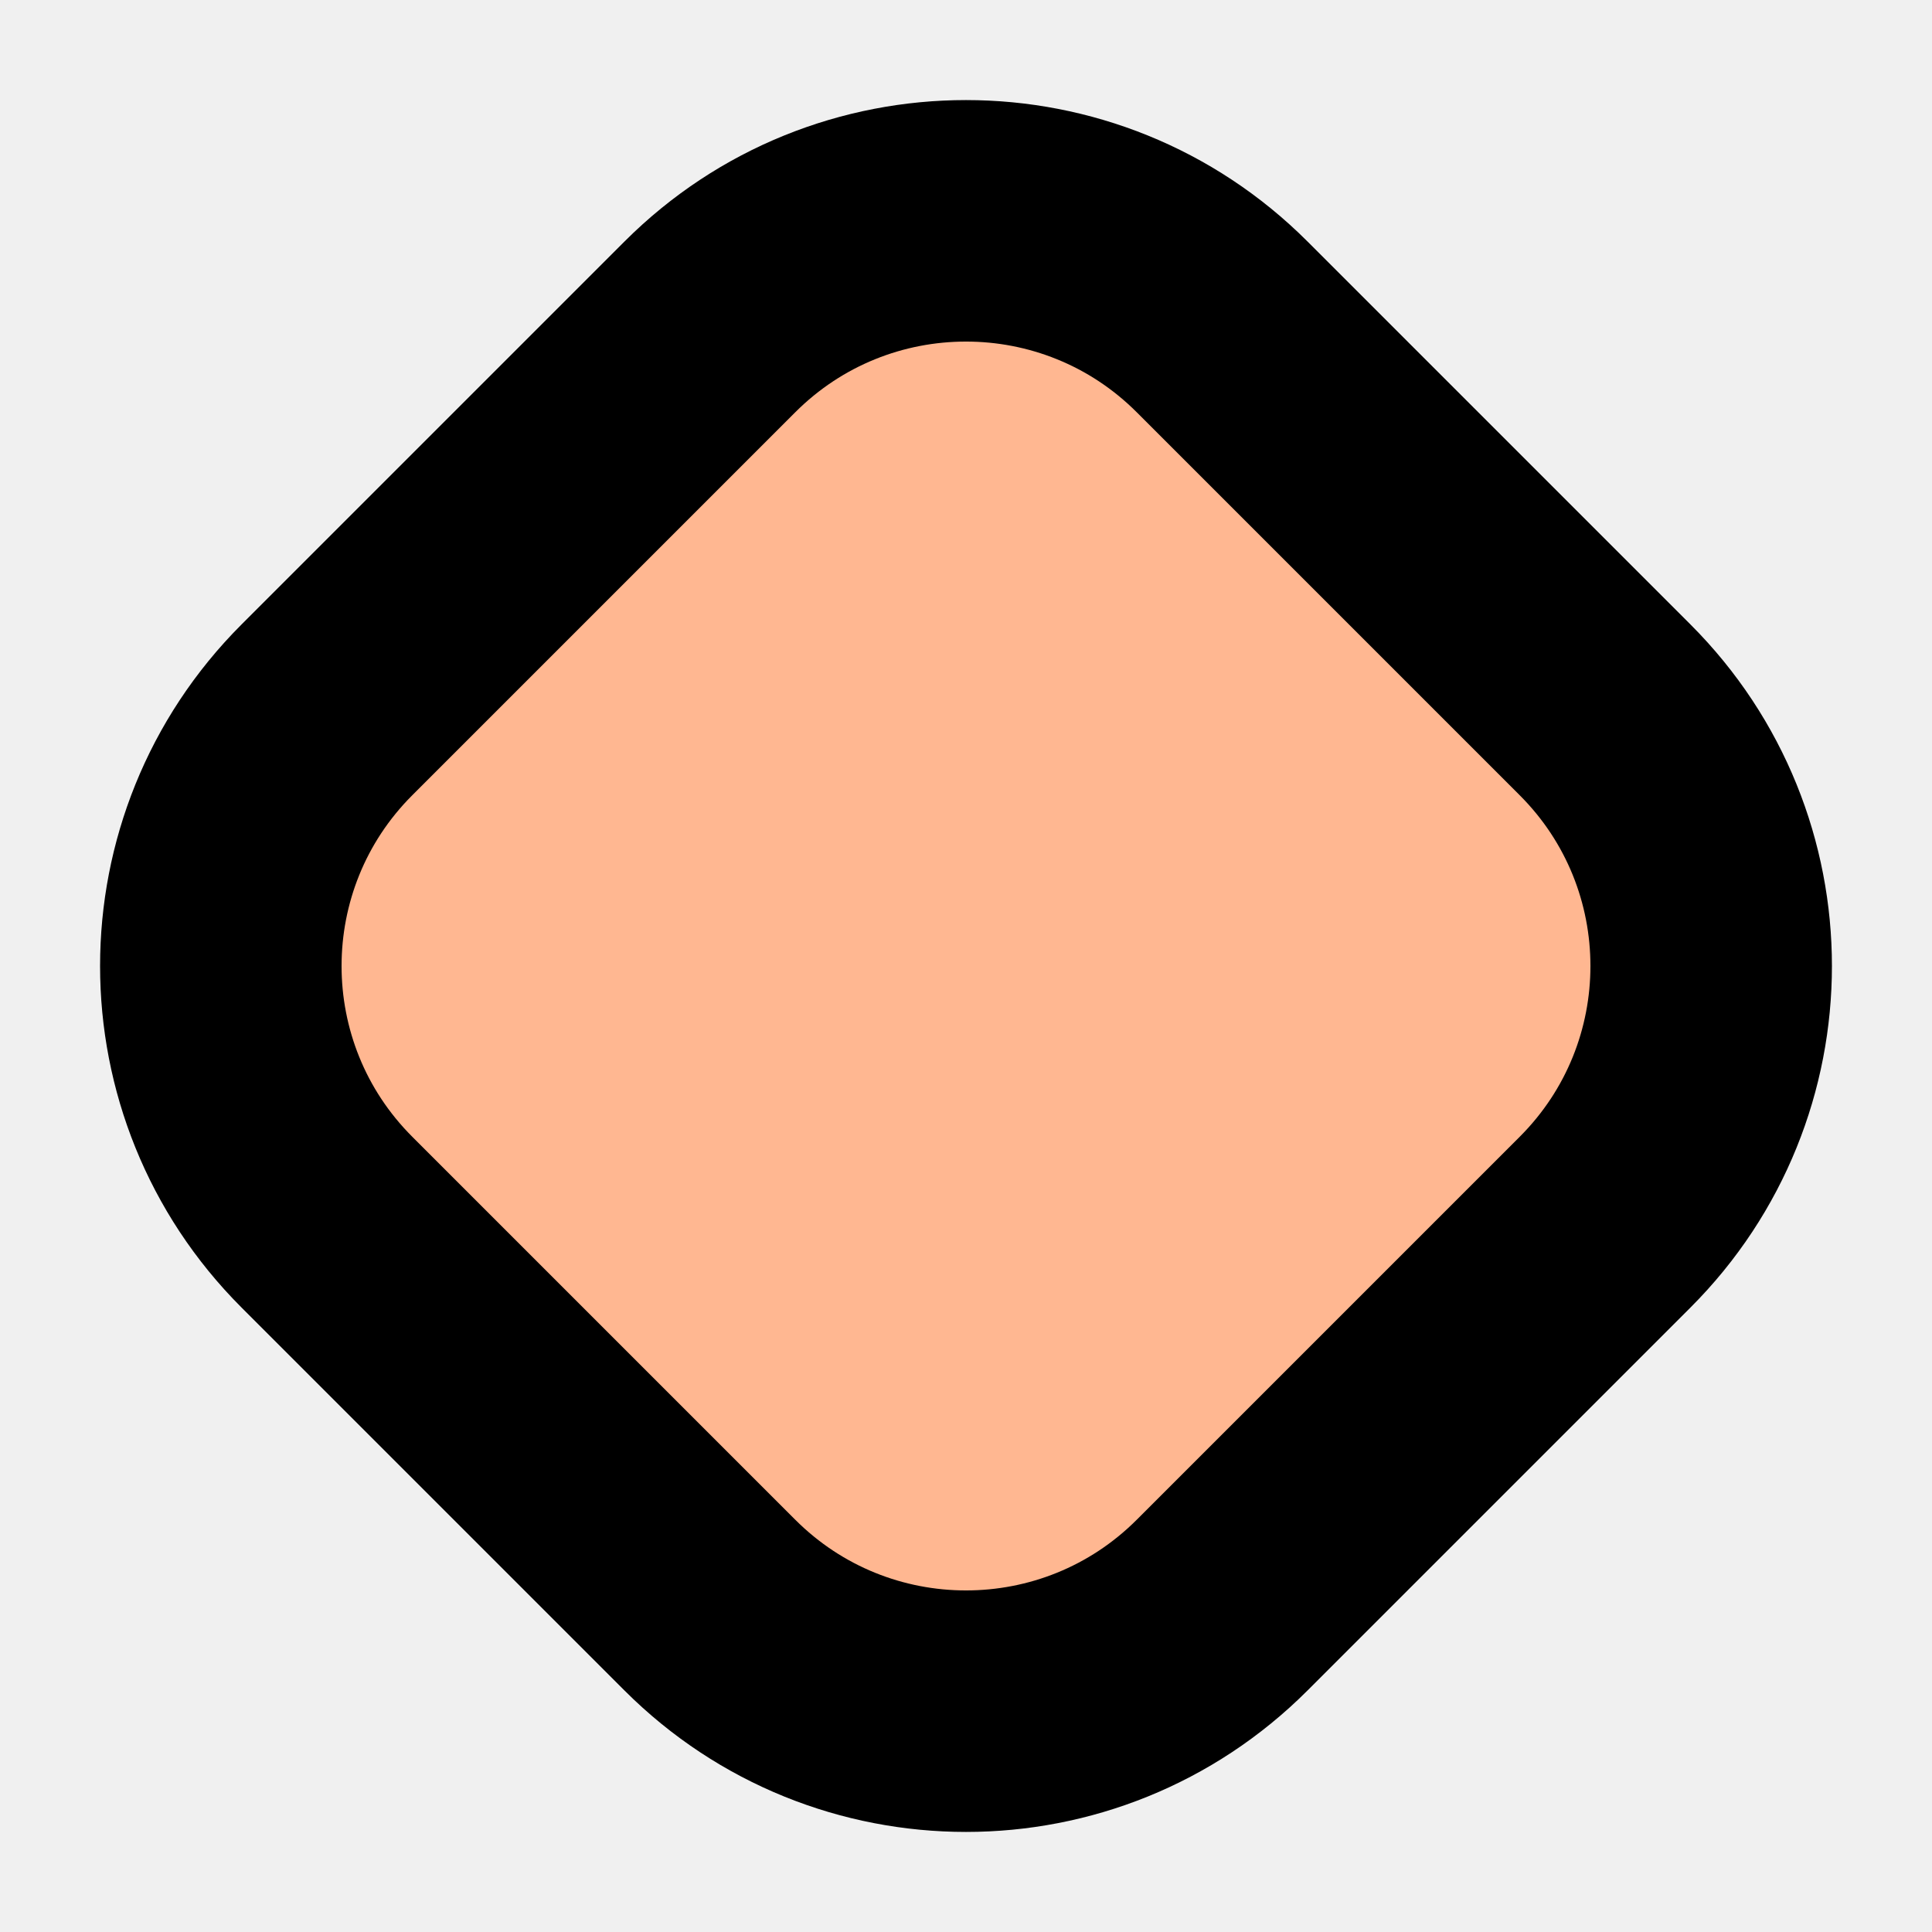
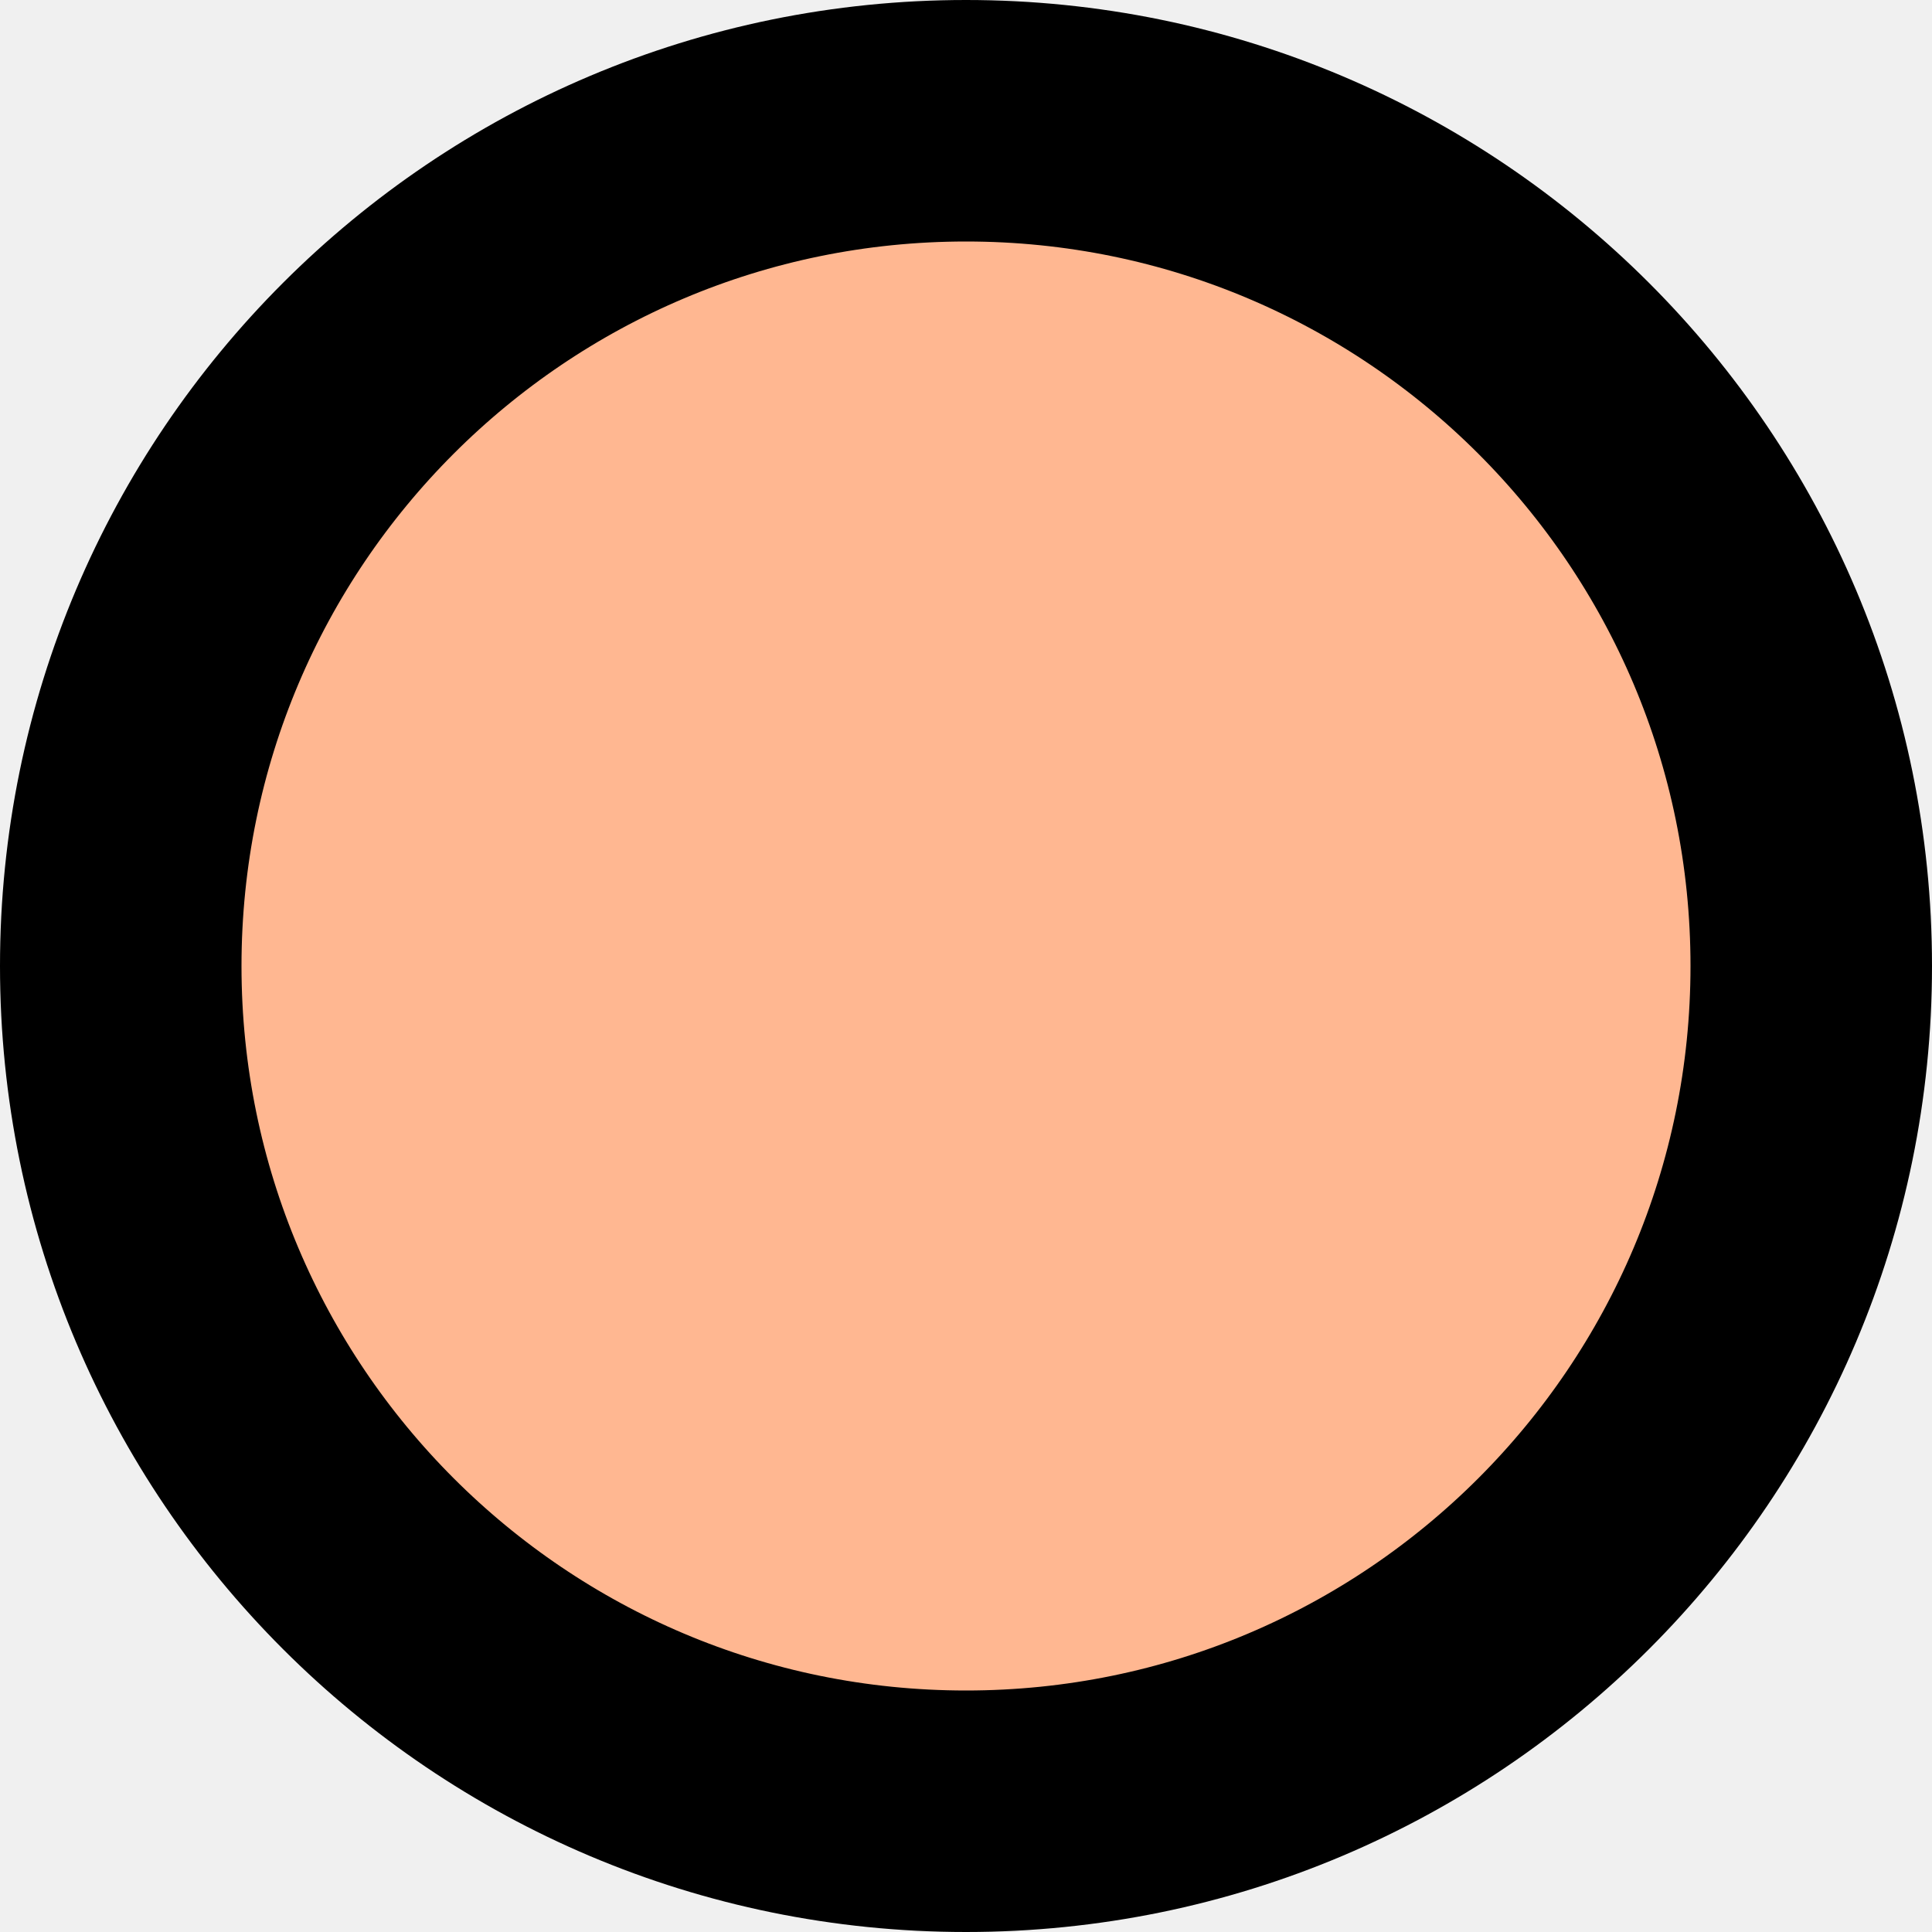
<svg xmlns="http://www.w3.org/2000/svg" width="16" height="16" viewBox="0 0 16 16" fill="none">
  <g clip-path="url(#clip0_347_8)">
-     <path d="M5.879 2.707C7.05 1.536 8.95 1.536 10.121 2.707L13.293 5.879C14.464 7.05 14.464 8.95 13.293 10.121L10.121 13.293C8.95 14.464 7.05 14.464 5.879 13.293L2.707 10.121C1.536 8.95 1.536 7.05 2.707 5.879L5.879 2.707Z" fill="#FFB791" stroke="black" stroke-width="2" />
+     <circle cx="8" cy="8" r="7" fill="#FFB791" stroke="black" stroke-width="2" />
  </g>
  <defs>
    <clipPath id="clip0_347_8">
      <rect width="16" height="16" fill="white" />
    </clipPath>
  </defs>
</svg>
